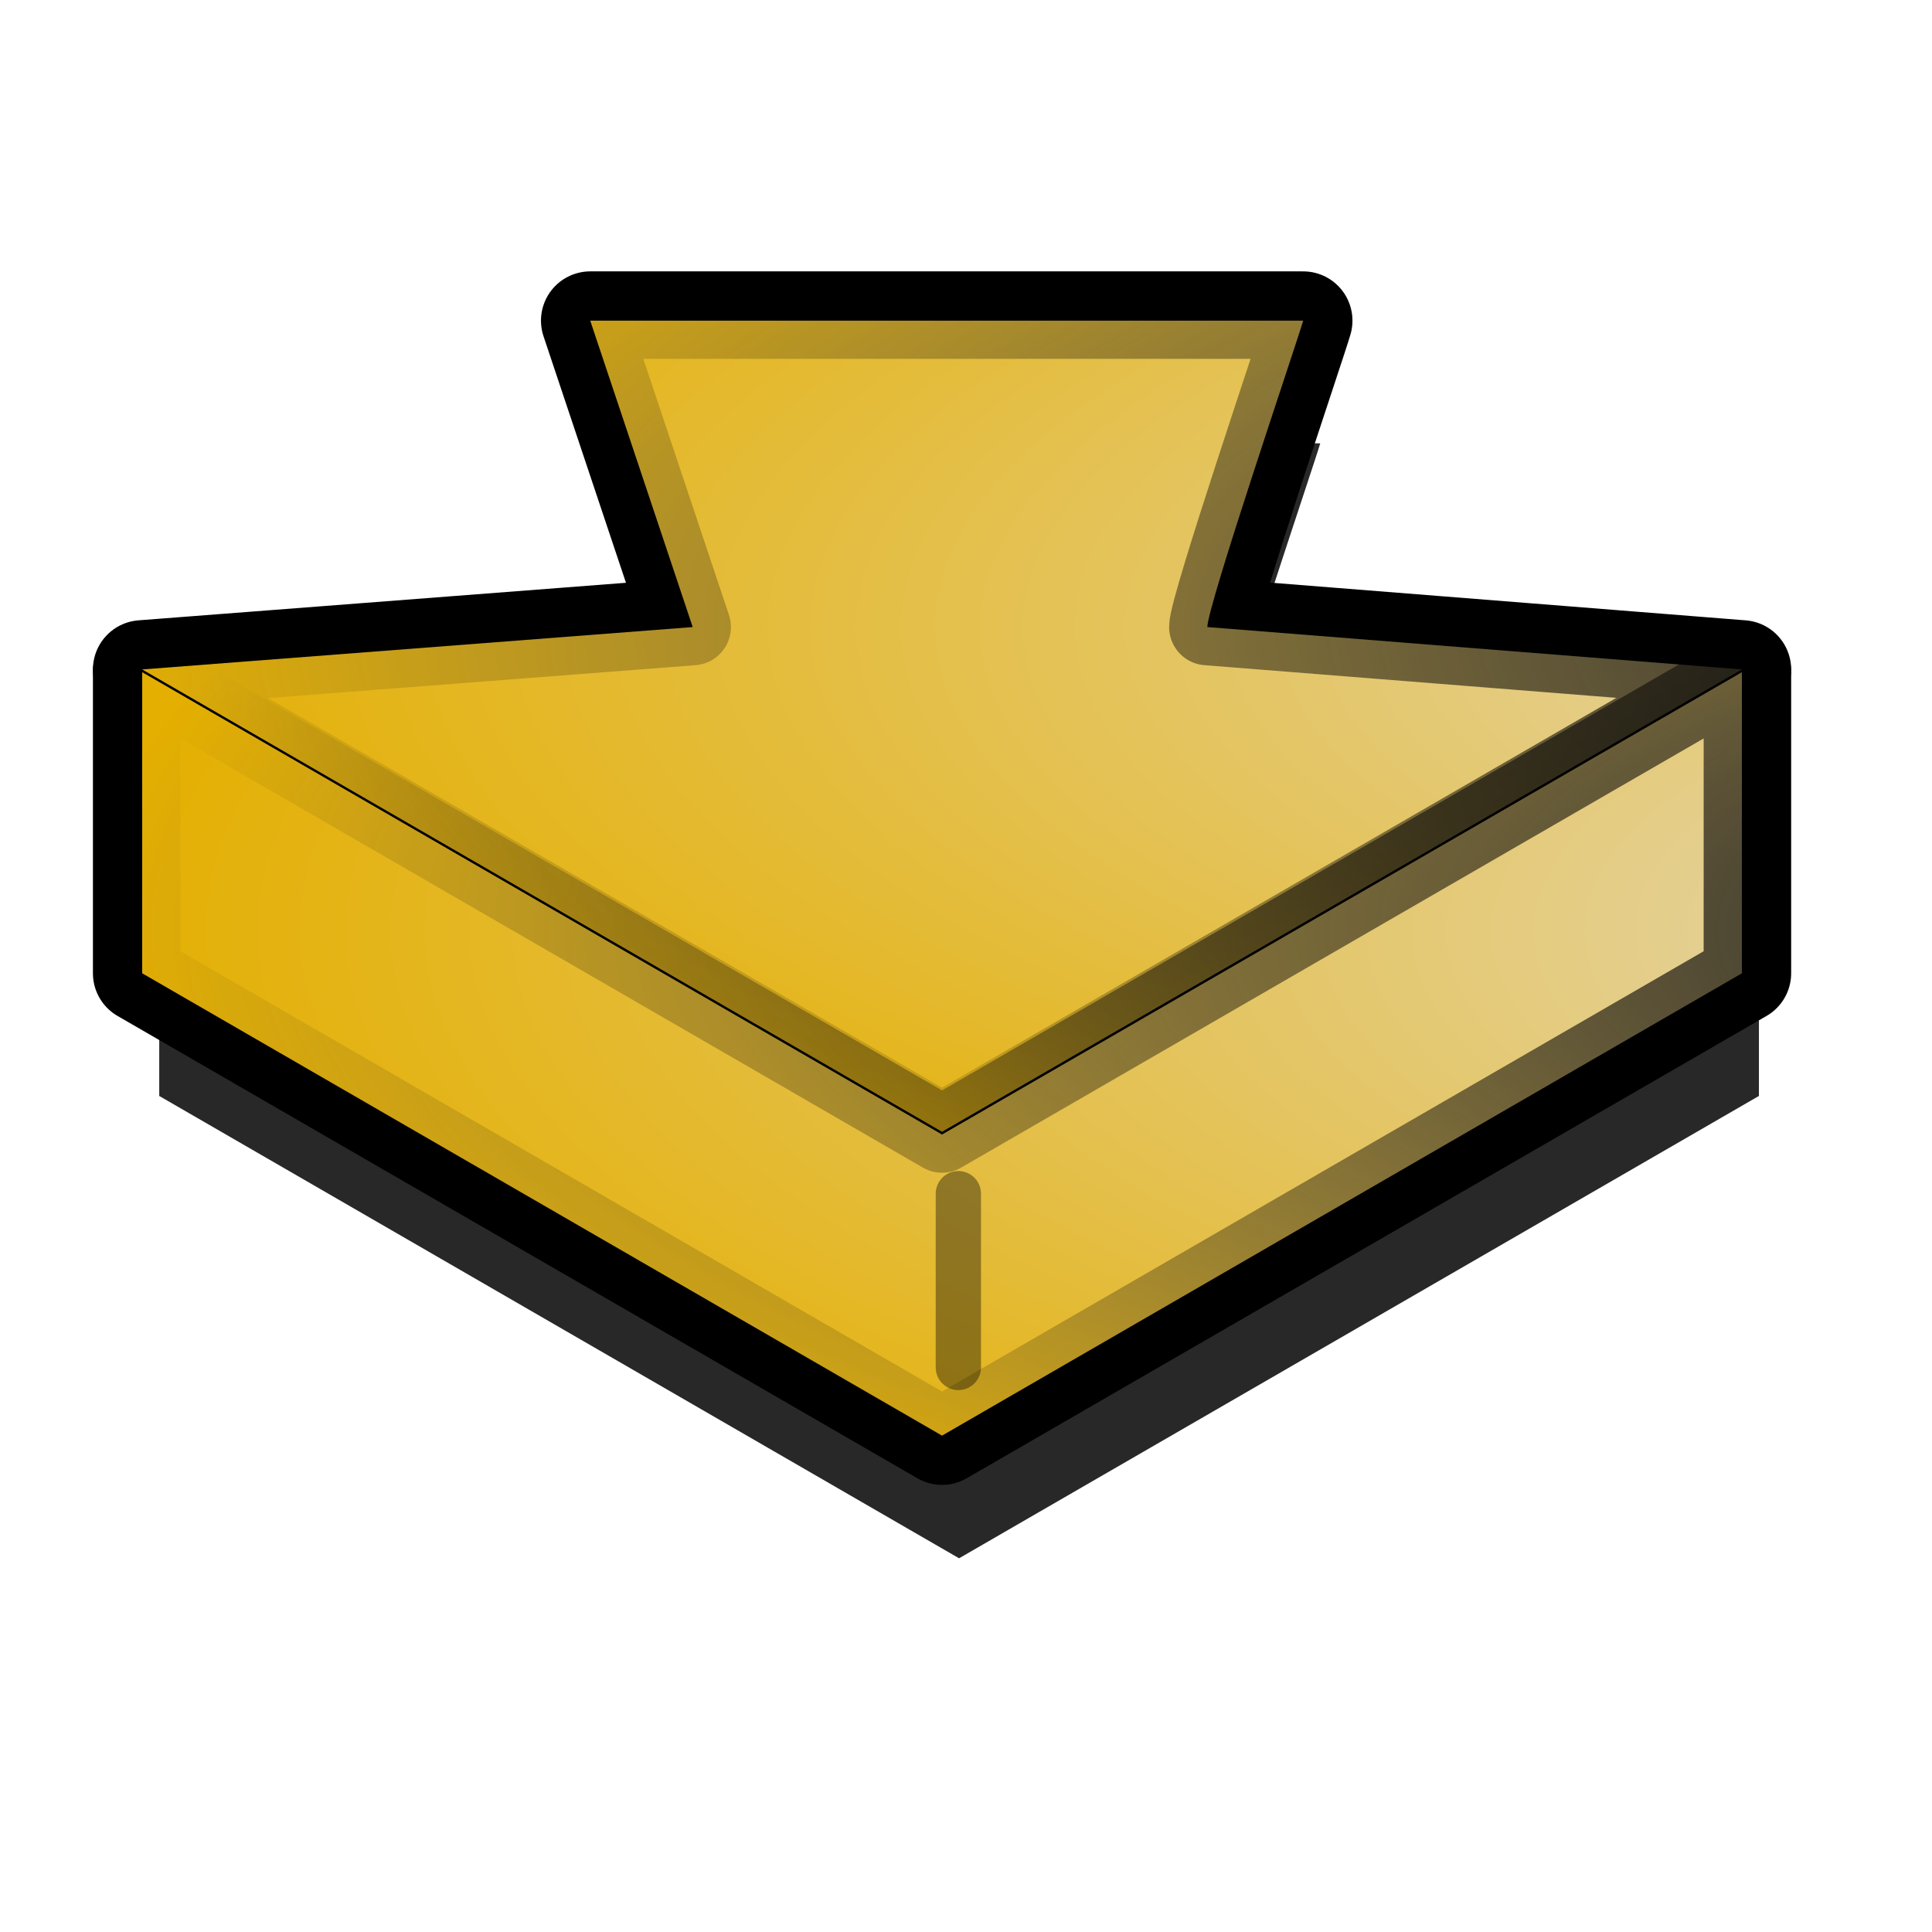
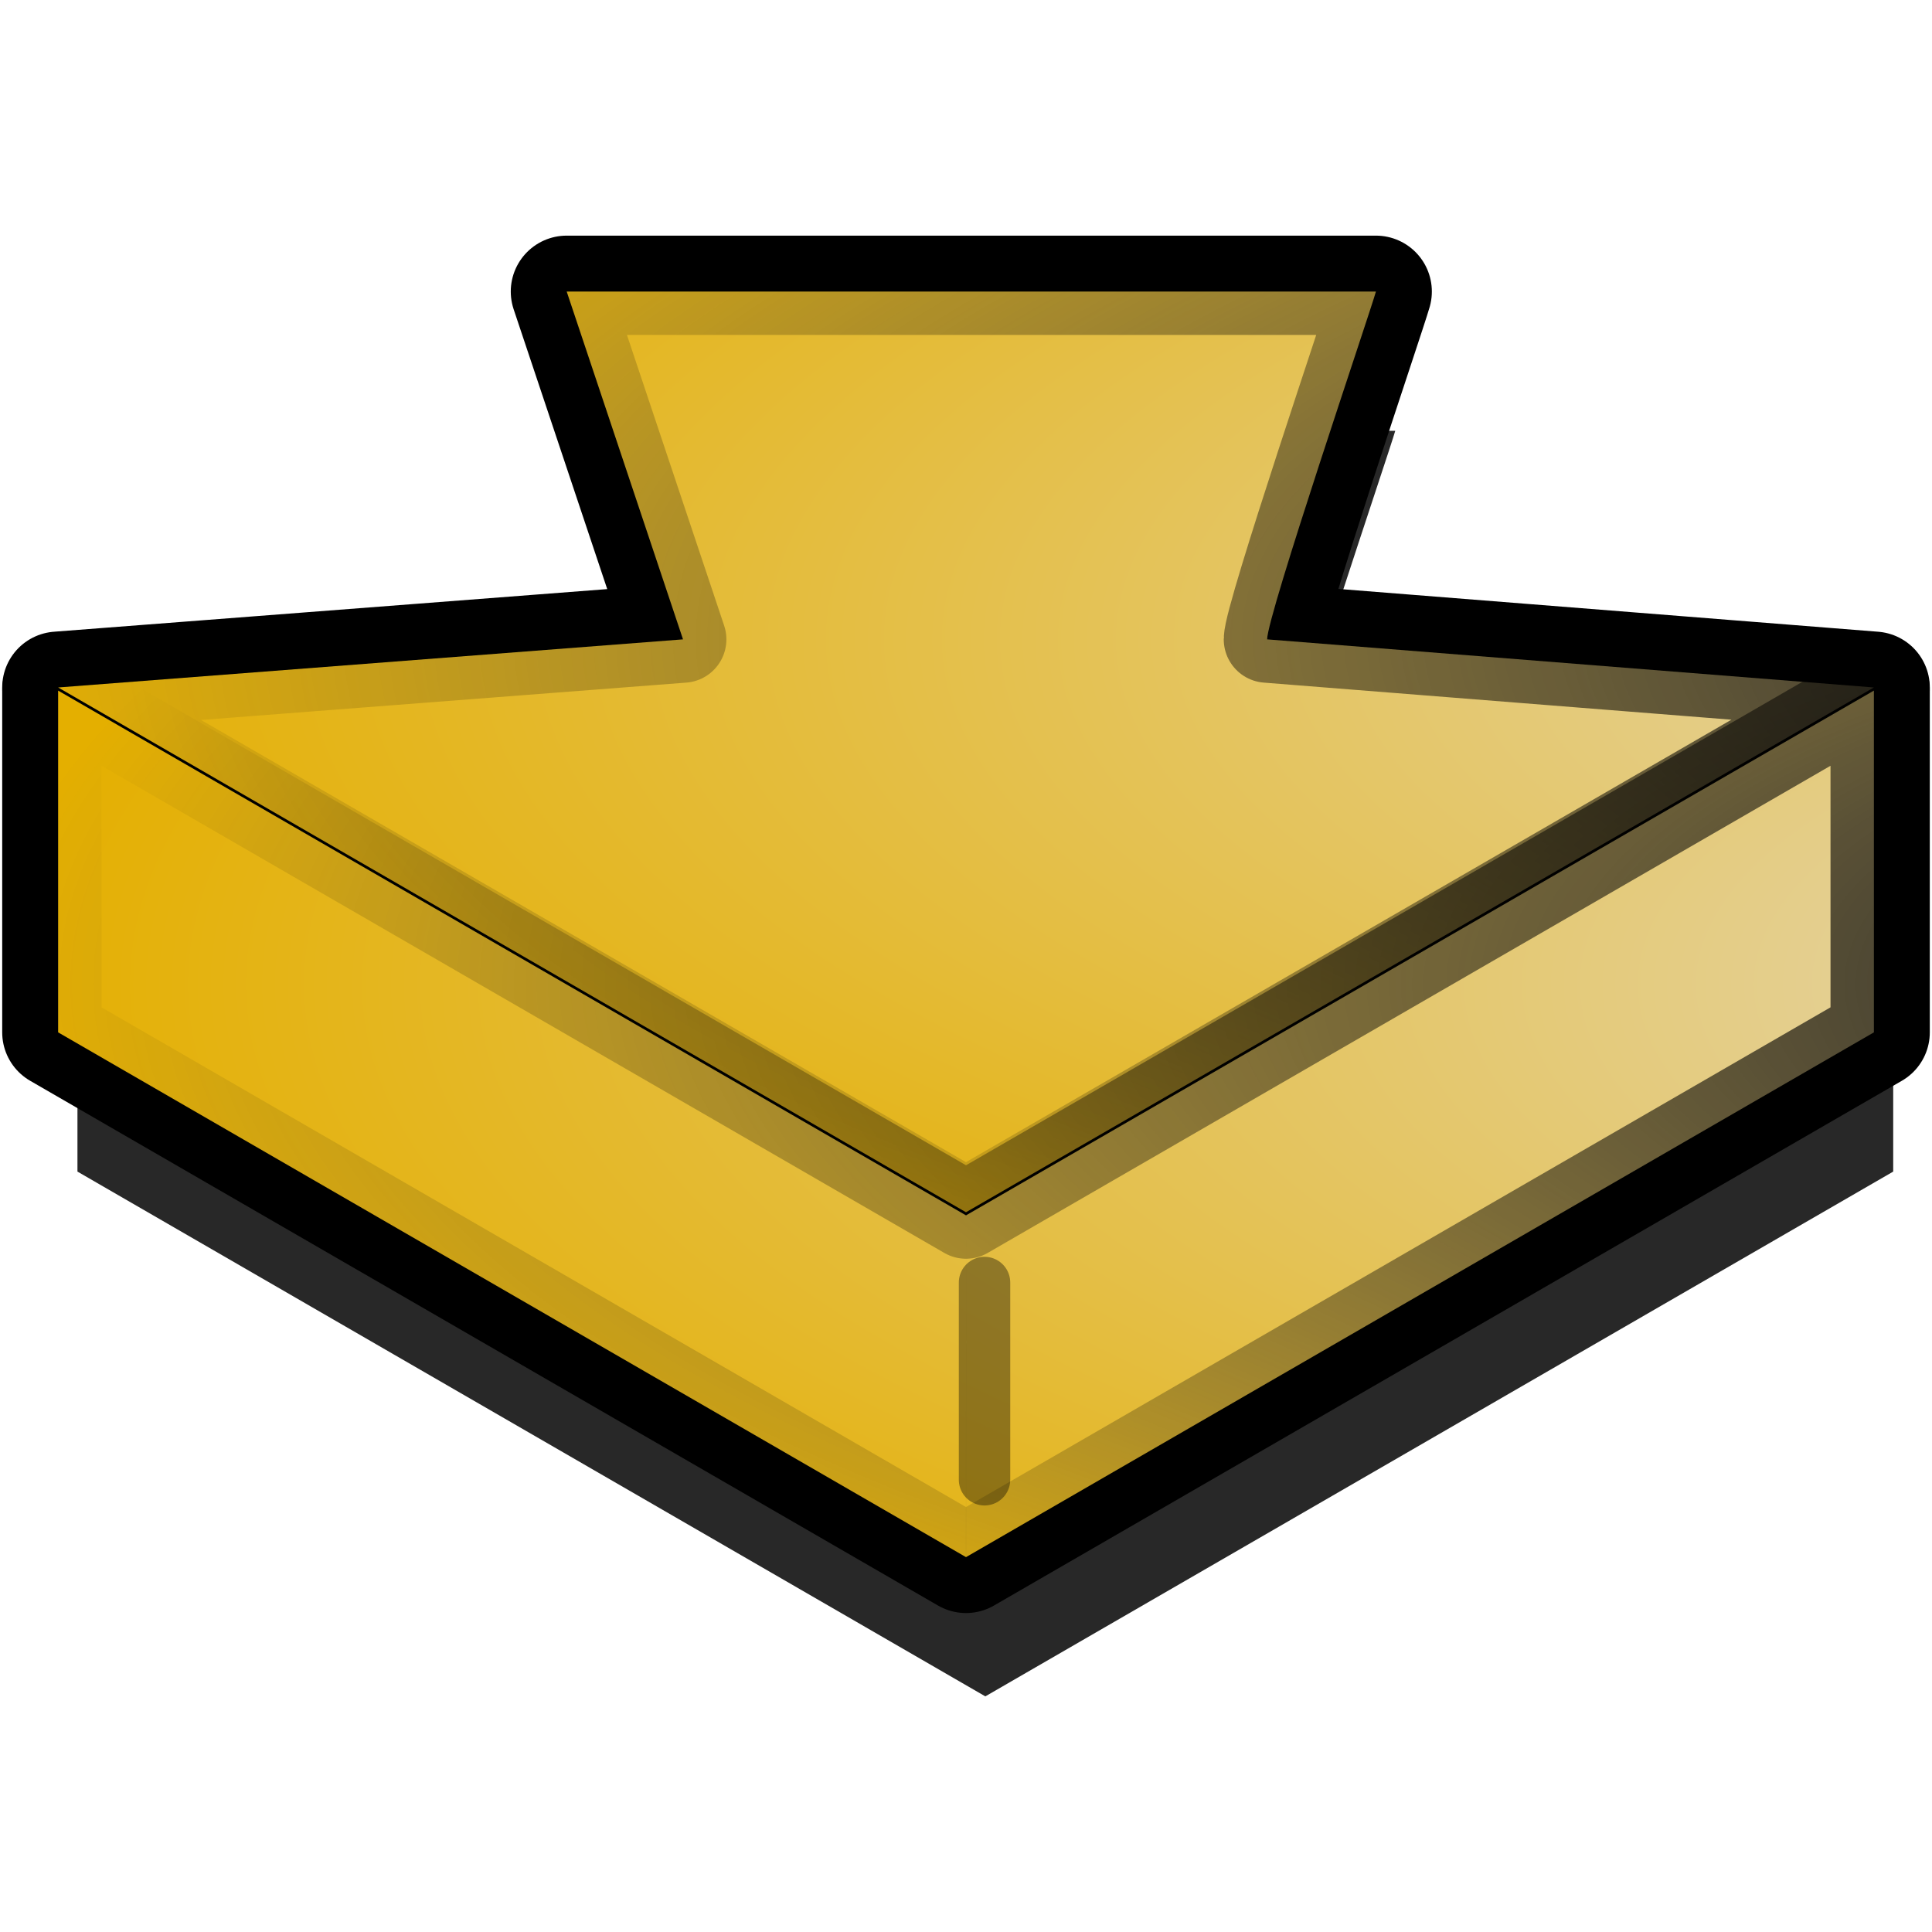
<svg xmlns="http://www.w3.org/2000/svg" xmlns:xlink="http://www.w3.org/1999/xlink" version="1.0" width="100" height="100" id="svg2">
  <defs id="defs4">
    <linearGradient id="linearGradient3197">
      <stop style="stop-color:#e4e1e1;stop-opacity:1;" offset="0" id="stop3199" />
      <stop style="stop-color:#e4af00;stop-opacity:1;" offset="1" id="stop3201" />
    </linearGradient>
    <linearGradient id="linearGradient3189">
      <stop style="stop-color:#000000;stop-opacity:1;" offset="0" id="stop3191" />
      <stop style="stop-color:#000000;stop-opacity:0;" offset="1" id="stop3193" />
    </linearGradient>
    <radialGradient xlink:href="#linearGradient3197" id="radialGradient3199" gradientUnits="userSpaceOnUse" gradientTransform="matrix(0,1.002854,3.136095,0,-16.16072,-17.81634)" cx="50.059" cy="48.854" fx="50.059" fy="48.854" r="42.138" />
    <radialGradient xlink:href="#linearGradient3189" id="radialGradient3201" gradientUnits="userSpaceOnUse" gradientTransform="matrix(0,1.002854,3.136095,0,-16.16072,-17.81634)" cx="50.059" cy="48.854" fx="50.059" fy="48.854" r="42.138" />
    <radialGradient xlink:href="#linearGradient3197" id="radialGradient3203" gradientUnits="userSpaceOnUse" gradientTransform="matrix(0,1.002854,3.136095,0,-16.16072,-2.089964)" cx="50.059" cy="48.854" fx="50.059" fy="48.854" r="42.138" />
    <radialGradient xlink:href="#linearGradient3189" id="radialGradient3205" gradientUnits="userSpaceOnUse" gradientTransform="matrix(0,1.002854,3.136095,0,-16.16072,-2.089964)" cx="50.059" cy="48.854" fx="50.059" fy="48.854" r="42.138" />
  </defs>
-   <g id="g6437" style="fill:#282828;fill-opacity:1;stroke:none" transform="translate(244.1683,-52.23932)">
-     <path id="path6423" d="M -207.432,91.045 L -235.926,93.24 L -194.527,117.17 L -153.127,93.24 L -180.795,91.045 C -180.795,89.958 -176.134,76.244 -175.833,75.185 L -212.736,75.185 L -207.432,91.045 z " style="fill:#282828;fill-opacity:1;fill-rule:evenodd;stroke:none;stroke-width:3.956;stroke-linecap:round;stroke-linejoin:round;stroke-miterlimit:4;stroke-dashoffset:0;stroke-opacity:1" />
-     <path d="M -194.527,132.896 L -235.926,108.966 L -235.926,93.381 L -194.527,117.311 M -194.527,117.311 L -153.127,93.381 L -153.127,108.966 L -194.527,132.896" style="fill:#282828;fill-opacity:1;fill-rule:evenodd;stroke:none;stroke-width:3.956;stroke-linecap:round;stroke-linejoin:round;stroke-miterlimit:4;stroke-dashoffset:0;stroke-opacity:1" id="path6425" />
-     <path id="path6427" d="M -194.527,120.445 C -194.527,129.255 -194.527,129.439 -194.527,129.439" style="opacity:0.373;fill:#282828;fill-opacity:1;fill-rule:evenodd;stroke:none;stroke-width:2.344;stroke-linecap:round;stroke-linejoin:miter;stroke-miterlimit:4;stroke-dasharray:none;stroke-opacity:1" />
+   <g id="g6437" style="fill:#282828;fill-opacity:1;stroke:none" transform="matrix(1.135065,0,0,1.135065,271.8013,-63.04207)">
+     <path id="path6423" d="m -207.432,91.045 -28.495,2.195 41.4,23.93 41.4,-23.93 -27.669,-2.195 c 0,-1.088 4.661,-14.801 4.962,-15.86 l -36.902,0 5.304,15.86 z" style="fill:#282828;fill-opacity:1;fill-rule:evenodd;stroke:none" />
+     <path d="m -194.527,132.896 -41.4,-23.93 0,-15.585 41.4,23.93 m 0,0 41.4,-23.93 0,15.585 -41.4,23.93" style="fill:#282828;fill-opacity:1;fill-rule:evenodd;stroke:none" id="path6425" />
+     <path id="path6427" d="m -194.527,120.445 c 0,8.81 0,8.994 0,8.994" style="opacity:0.373;fill:#282828;fill-opacity:1;fill-rule:evenodd;stroke:none" />
  </g>
-   <g id="g2220" style="fill:none;stroke:#000000;stroke-width:5.1;stroke-miterlimit:4;stroke-dasharray:none;stroke-opacity:1" transform="translate(-90.64123,11.83322)">
-     <path id="path2208" d="M 126.496,20.623 L 98.001,22.818 L 139.401,46.748 L 180.801,22.818 L 153.132,20.623 C 153.132,19.536 157.794,5.822 158.094,4.763 L 121.192,4.763 L 126.496,20.623 z " style="fill:none;fill-opacity:1;fill-rule:evenodd;stroke:#000000;stroke-width:5.1;stroke-linecap:round;stroke-linejoin:round;stroke-miterlimit:4;stroke-dasharray:none;stroke-dashoffset:0;stroke-opacity:1" />
-     <path d="M 139.401,62.474 L 98.001,38.544 L 98.001,22.959 L 139.401,46.889 M 139.401,46.889 L 180.801,22.959 L 180.801,38.544 L 139.401,62.474" style="fill:none;fill-opacity:1;fill-rule:evenodd;stroke:#000000;stroke-width:5.1;stroke-linecap:round;stroke-linejoin:round;stroke-miterlimit:4;stroke-dasharray:none;stroke-dashoffset:0;stroke-opacity:1" id="path2210" />
+   <g id="g2220" style="fill:none;stroke:#000000;stroke-width:5.1;stroke-miterlimit:4;stroke-opacity:1;stroke-dasharray:none" transform="matrix(1.135065,0,0,1.135065,-108.2292,9.684413)">
+     <path id="path2208" d="m 126.496,20.623 -28.495,2.195 41.4,23.93 41.4,-23.93 -27.669,-2.195 c 0,-1.088 4.661,-14.801 4.962,-15.86 l -36.902,0 5.304,15.86 z" style="fill:none;stroke:#000000;stroke-width:5.1;stroke-linecap:round;stroke-linejoin:round;stroke-miterlimit:4;stroke-opacity:1;stroke-dasharray:none;stroke-dashoffset:0" />
+     <path d="M 139.401,62.474 98.001,38.544 l 0,-15.585 41.4,23.93 m 0,0 41.4,-23.93 0,15.585 -41.4,23.93" style="fill:none;stroke:#000000;stroke-width:5.1;stroke-linecap:round;stroke-linejoin:round;stroke-miterlimit:4;stroke-opacity:1;stroke-dasharray:none;stroke-dashoffset:0" id="path2210" />
  </g>
-   <g id="g3195" transform="translate(-0.8446121,7.05822e-2)">
-     <path id="path3176" d="M 36.699,32.386 L 8.205,34.58 L 49.604,58.51 L 91.004,34.58 L 63.336,32.386 C 63.336,31.298 67.997,17.585 68.297,16.526 L 31.395,16.526 L 36.699,32.386 z " style="fill:url(#radialGradient3199);fill-opacity:1;fill-rule:evenodd;stroke:url(#radialGradient3201);stroke-width:3.956;stroke-linecap:round;stroke-linejoin:round;stroke-miterlimit:4;stroke-dashoffset:0;stroke-opacity:1" />
-     <path d="M 49.604,74.237 L 8.205,50.307 L 8.205,34.722 L 49.604,58.652 M 49.604,58.652 L 91.004,34.722 L 91.004,50.307 L 49.604,74.237" style="fill:url(#radialGradient3203);fill-opacity:1;fill-rule:evenodd;stroke:url(#radialGradient3205);stroke-width:3.956;stroke-linecap:round;stroke-linejoin:round;stroke-miterlimit:4;stroke-dashoffset:0;stroke-opacity:1" id="path4447" />
+   <g id="g3195" transform="matrix(1.135065,0,0,1.135065,-6.304245,-3.666939)">
+     <path id="path3176" d="M 36.699,32.386 8.205,34.58 49.604,58.51 91.004,34.58 63.336,32.386 c 0,-1.088 4.661,-14.801 4.962,-15.86 l -36.902,0 5.304,15.86 z" style="fill:url(#radialGradient3199);fill-opacity:1;fill-rule:evenodd;stroke:url(#radialGradient3201);stroke-width:3.956;stroke-linecap:round;stroke-linejoin:round;stroke-miterlimit:4;stroke-opacity:1;stroke-dashoffset:0" />
+     <path d="M 49.604,74.237 8.205,50.307 l 0,-15.585 41.4,23.93 m 0,0 41.4,-23.93 -2e-6,15.585 -41.4,23.93" style="fill:url(#radialGradient3203);fill-opacity:1;fill-rule:evenodd;stroke:url(#radialGradient3205);stroke-width:3.956;stroke-linecap:round;stroke-linejoin:round;stroke-miterlimit:4;stroke-opacity:1;stroke-dashoffset:0" id="path4447" />
  </g>
-   <path style="opacity:0.373;fill:none;fill-rule:evenodd;stroke:#000000;stroke-width:2.344;stroke-linecap:round;stroke-linejoin:miter;stroke-miterlimit:4;stroke-dasharray:none;stroke-opacity:1" d="M 49.604,61.785 C 49.604,70.596 49.604,70.779 49.604,70.779" id="path4471" />
+   <path style="opacity:0.373;fill:none;stroke:#000000;stroke-width:2.661;stroke-linecap:round;stroke-linejoin:miter;stroke-miterlimit:4;stroke-opacity:1;stroke-dasharray:none" d="m 50.959,66.383 c 0,10 0,10.209 0,10.209" id="path4471" />
</svg>
